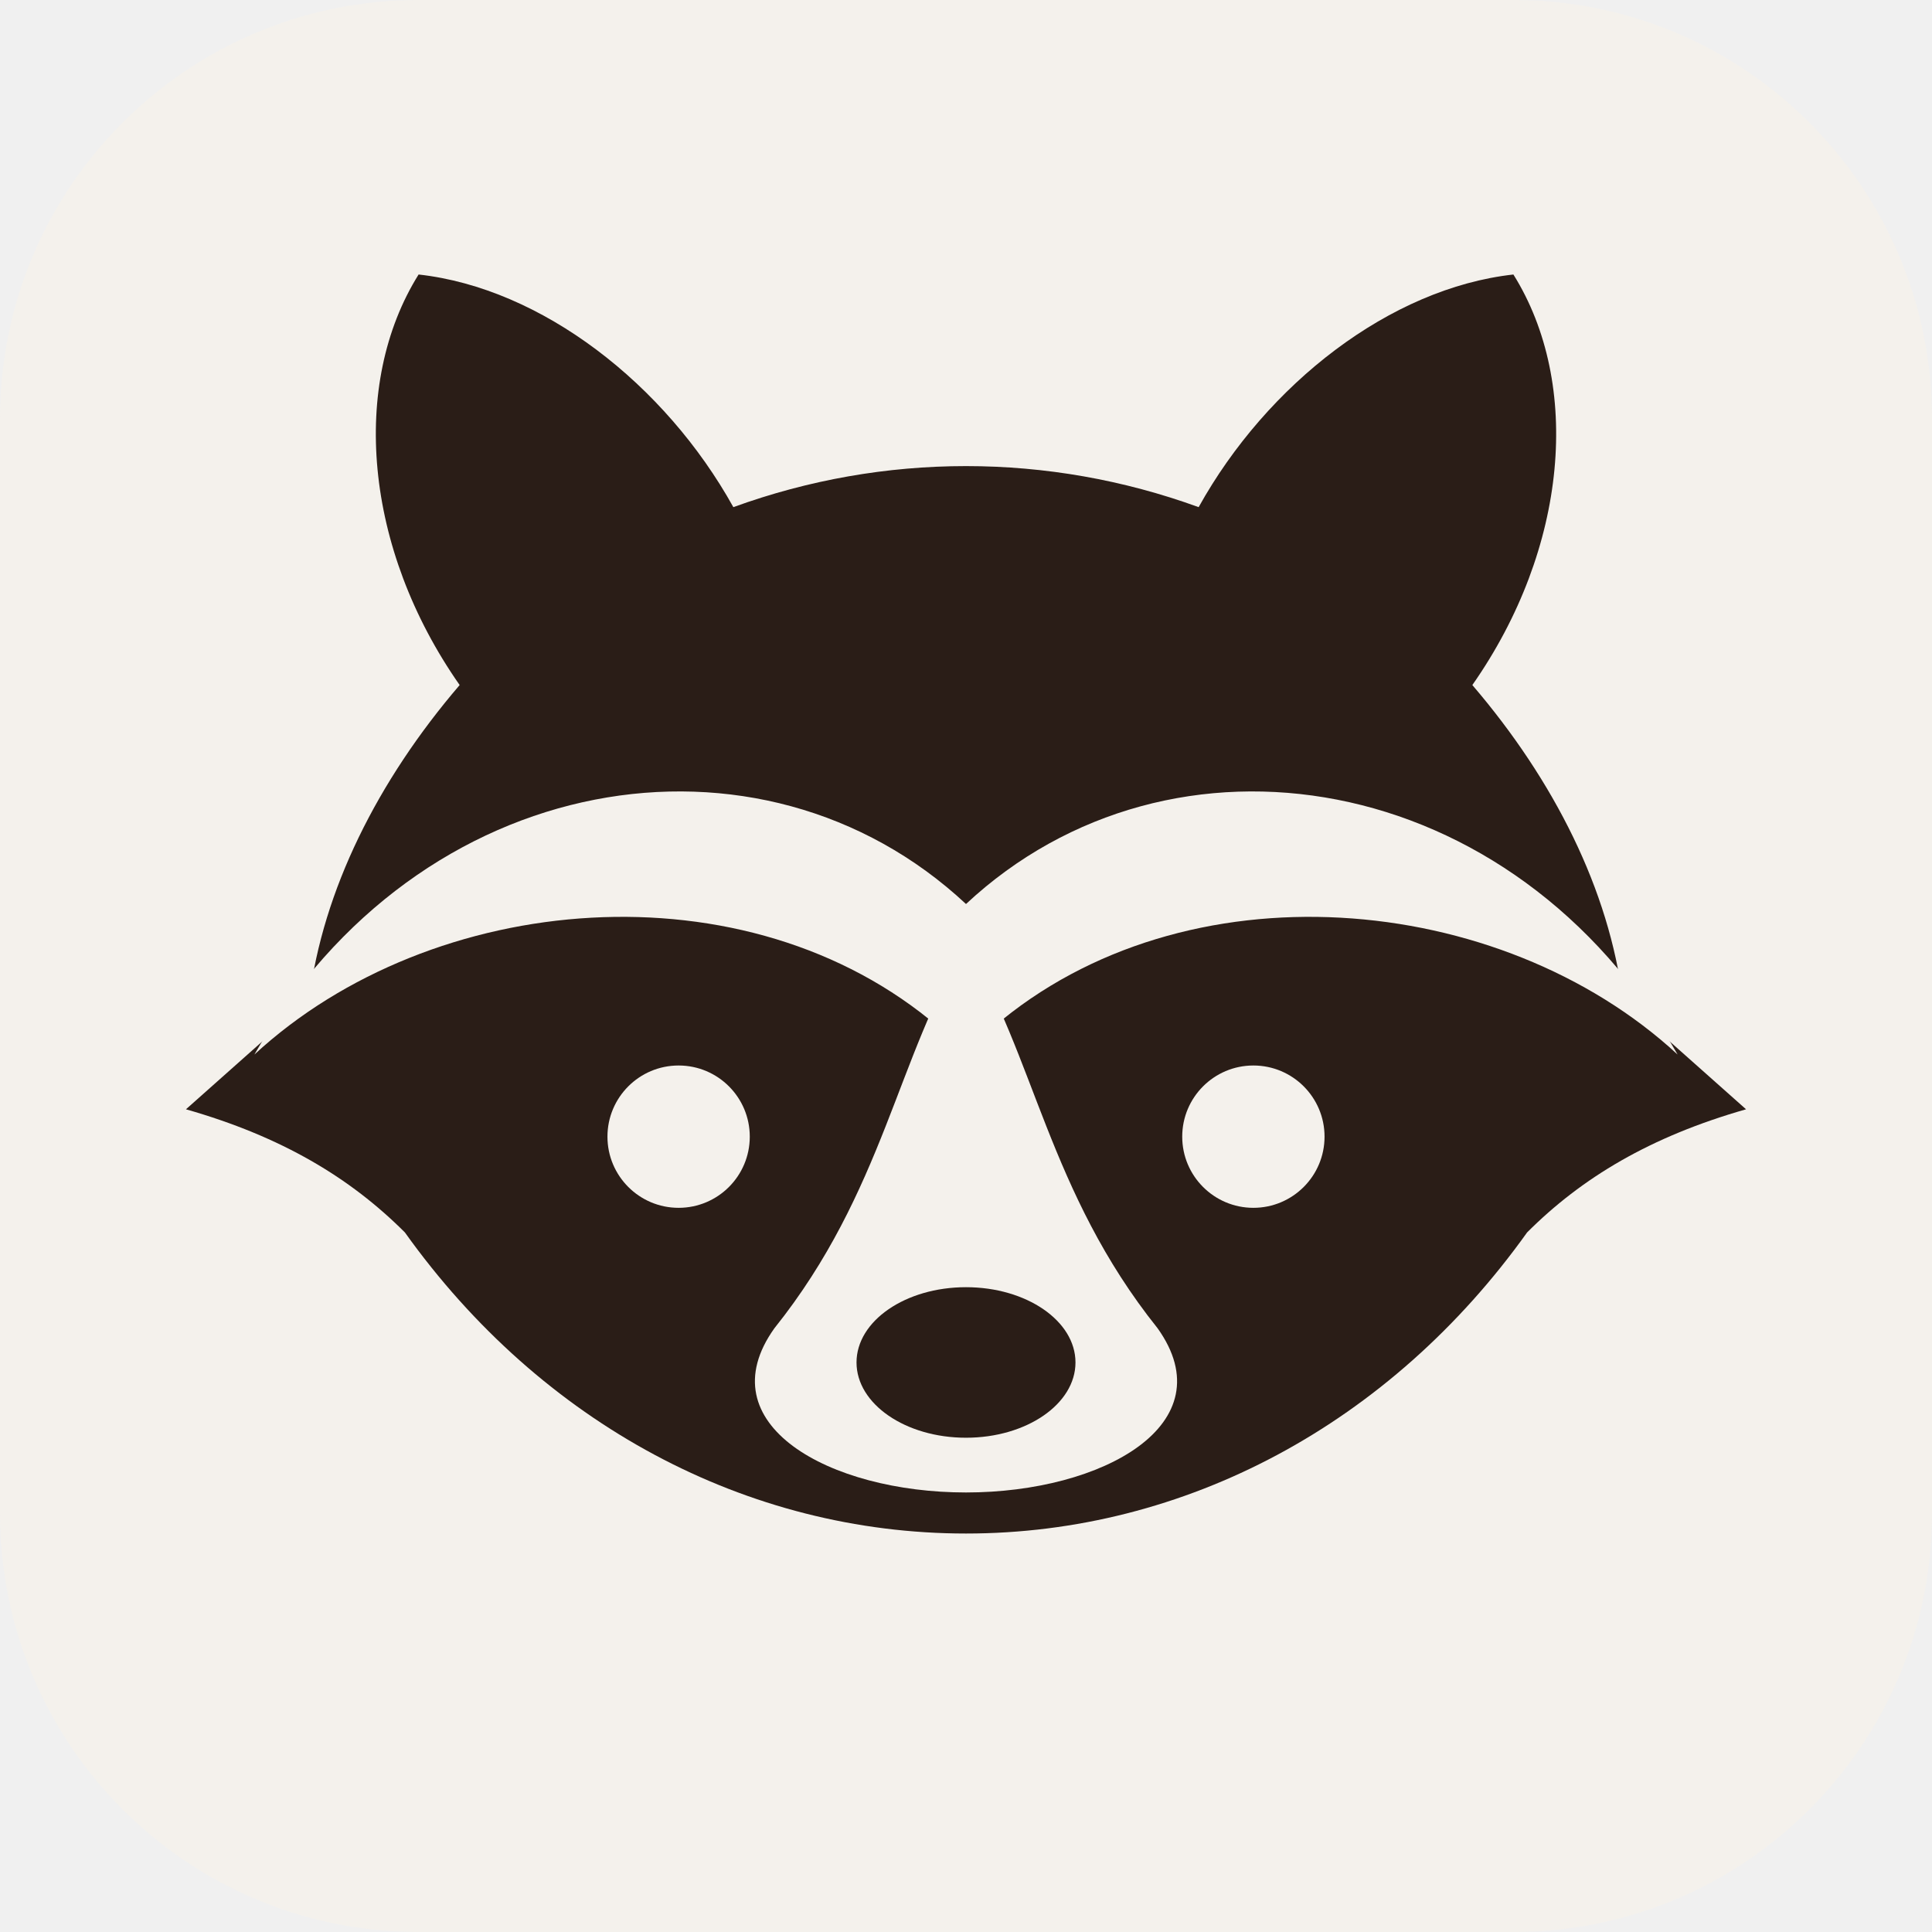
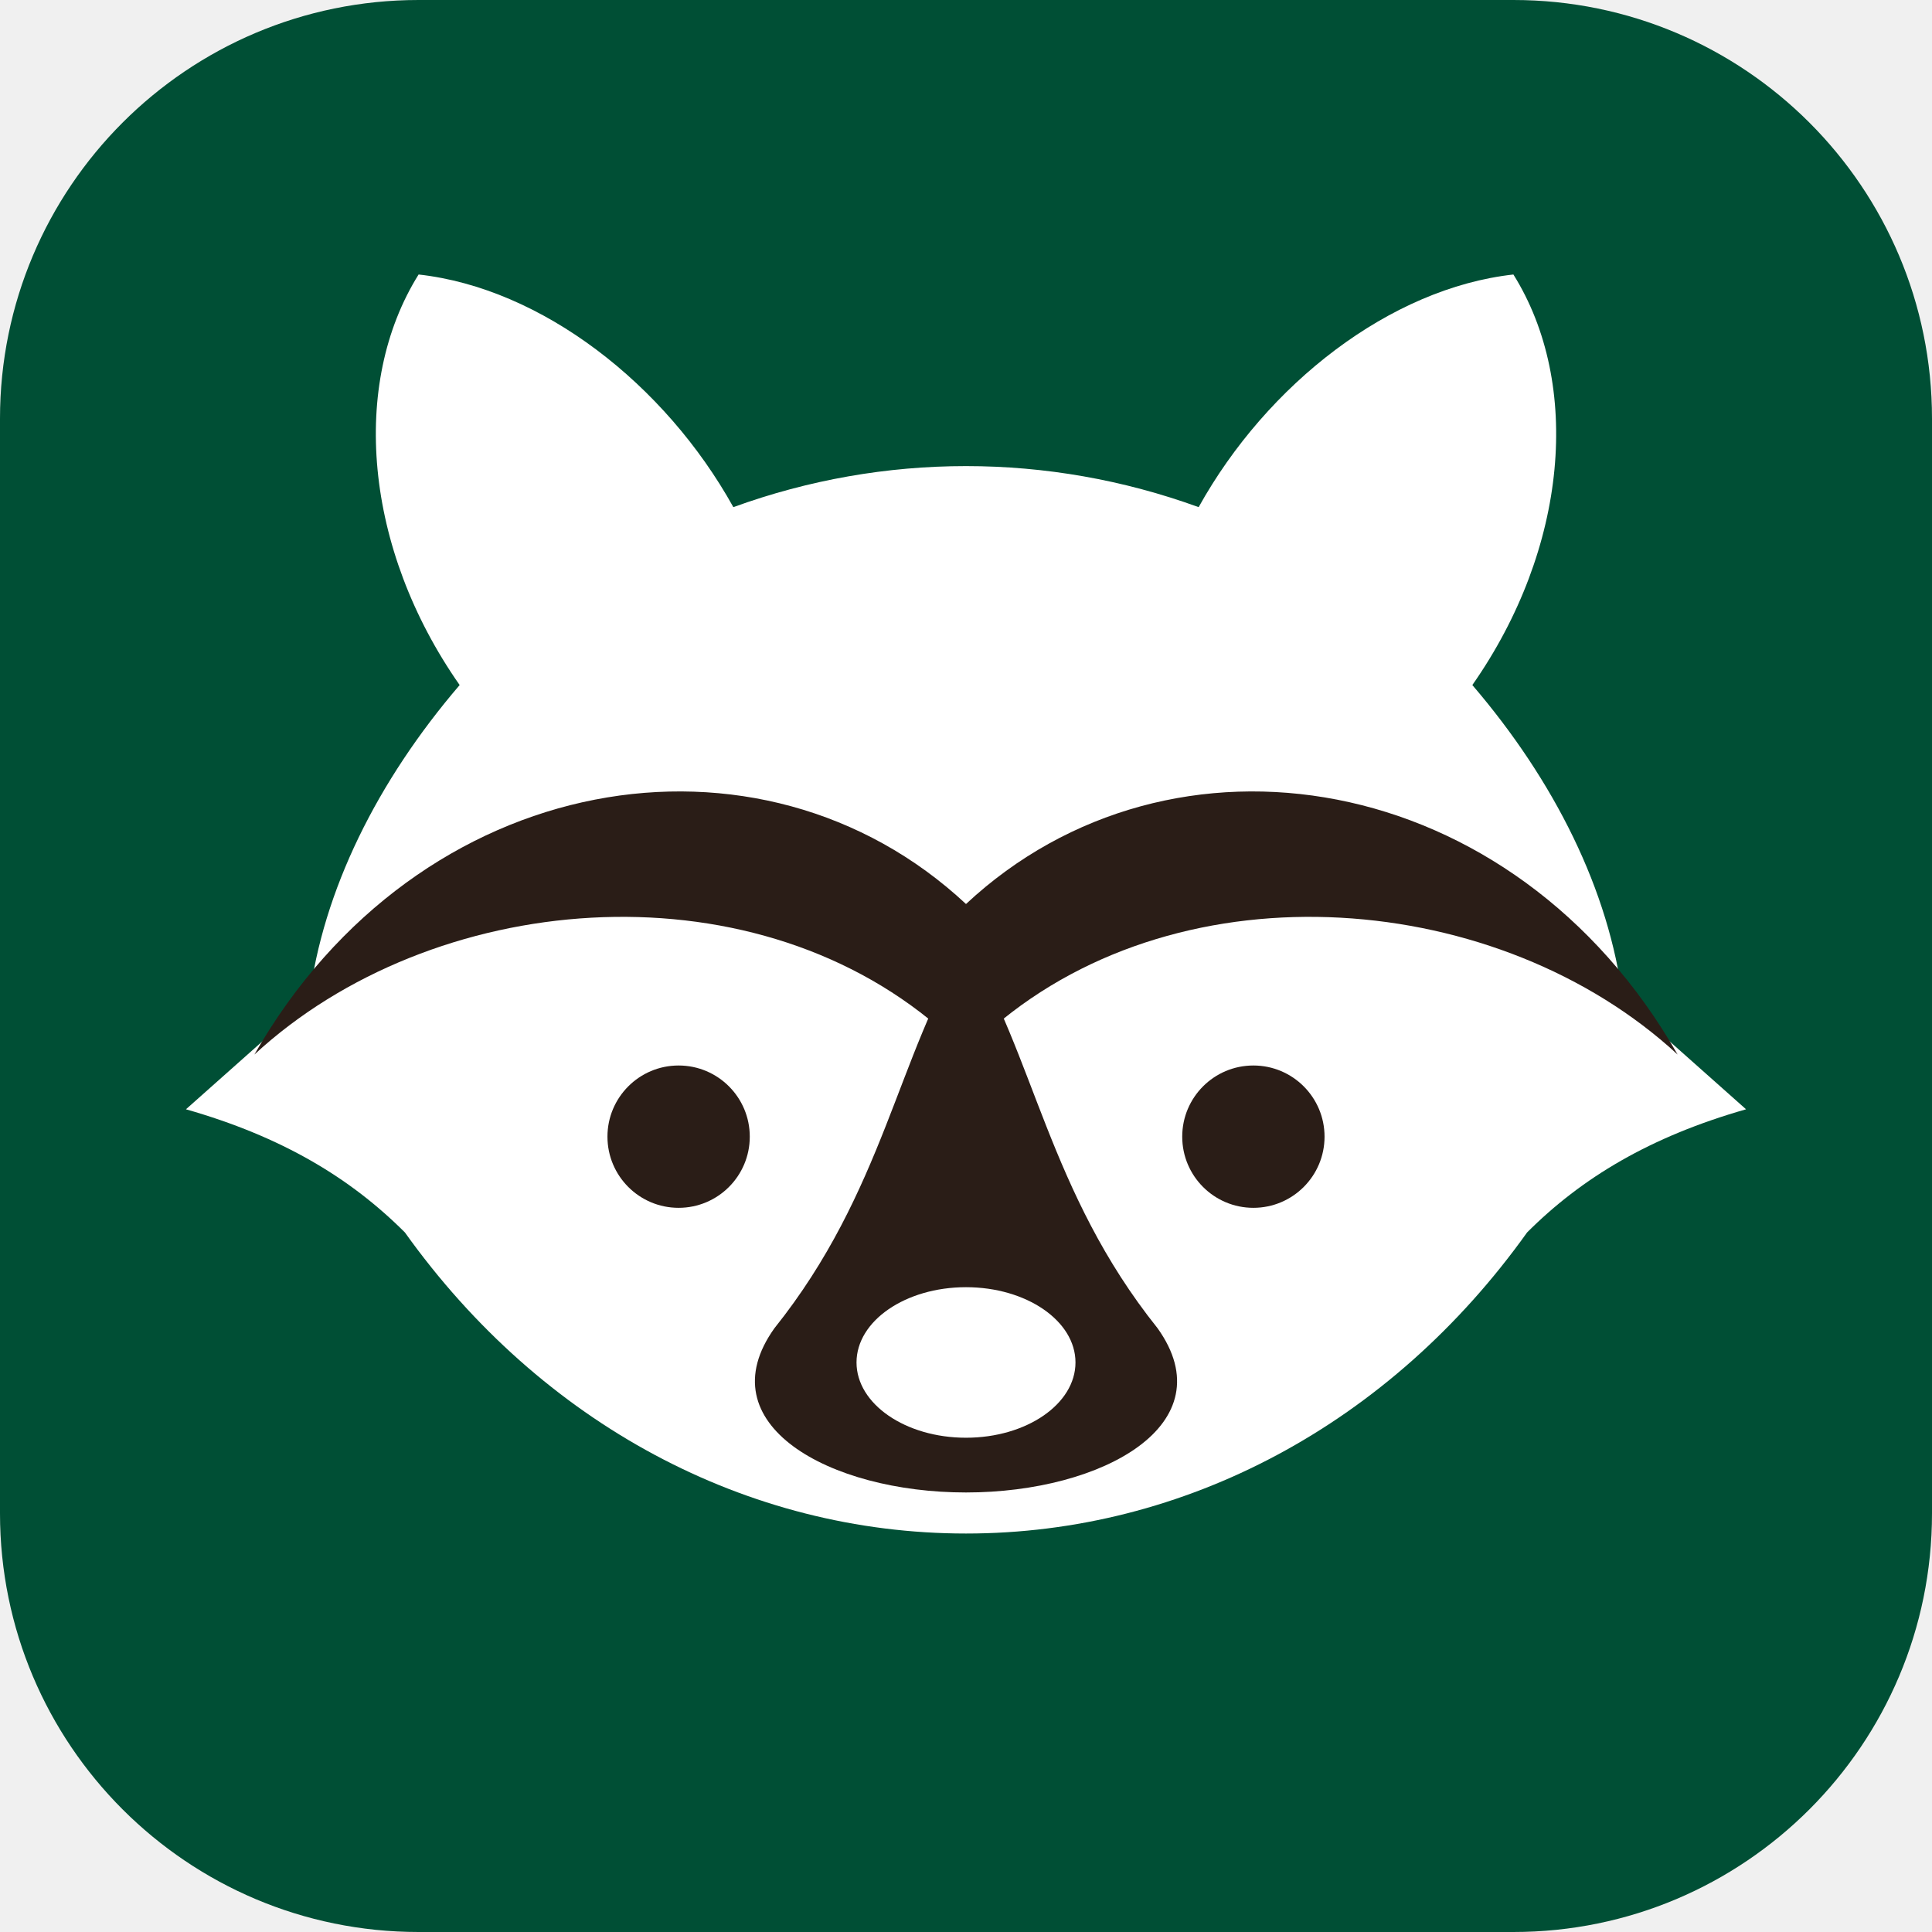
<svg xmlns="http://www.w3.org/2000/svg" viewBox="0 0 120 120" role="img" aria-label="Marcel Pro">
-   <rect width="120" height="120" rx="26" fill="#F4F1EC" />
+   <rect width="120" height="120" rx="26" fill="#004F35" />
  <g transform="translate(9 6) scale(.85)">
    <g class="head">
-       <path fill="#2A1D17" d="M23 43c-7-10-8-22-3-30 9 1 18 8 23 17 11-4 23-4 34 0 5-9 14-16 23-17 5 8 4 20-3 30 6 7 10 15 11 23l9 8c-7 2-12 5-16 9-10 14-25 22-41 22s-31-8-41-22c-4-4-9-7-16-9l9-8c1-8 5-16 11-23z" />
-       <path fill="#F4F1EC" d="M8 70C20 49 45 45 60 59 75 45 100 49 112 70 99 58 76 56 62 68H58C44 56 21 58 8 70z" />
-       <path fill="#F4F1EC" d="M60 62C55 70 54 80 46 90C41 97 50 102 60 102C70 102 79 97 74 90C66 80 65 70 60 62z" />
-       <ellipse fill="#2A1D17" cx="60" cy="92.5" rx="8" ry="5.5" />
+       <path fill="#FFFFFF" d="M23 43c-7-10-8-22-3-30 9 1 18 8 23 17 11-4 23-4 34 0 5-9 14-16 23-17 5 8 4 20-3 30 6 7 10 15 11 23l9 8c-7 2-12 5-16 9-10 14-25 22-41 22s-31-8-41-22c-4-4-9-7-16-9l9-8c1-8 5-16 11-23z" />
+       <path fill="#2A1D17" d="M8 70C20 49 45 45 60 59 75 45 100 49 112 70 99 58 76 56 62 68H58C44 56 21 58 8 70z" />
+       <path fill="#2A1D17" d="M60 62C55 70 54 80 46 90C41 97 50 102 60 102C70 102 79 97 74 90C66 80 65 70 60 62z" />
+       <ellipse fill="#FFFFFF" cx="60" cy="92.5" rx="8" ry="5.5" />
      <g class="eyes">
-         <circle fill="#F4F1EC" cx="39" cy="76" r="5.2" />
-         <circle fill="#F4F1EC" cx="81" cy="76" r="5.2" />
+         <circle fill="#2A1D17" cx="39" cy="76" r="5.2" />
+         <circle fill="#2A1D17" cx="81" cy="76" r="5.2" />
      </g>
    </g>
  </g>
</svg>
